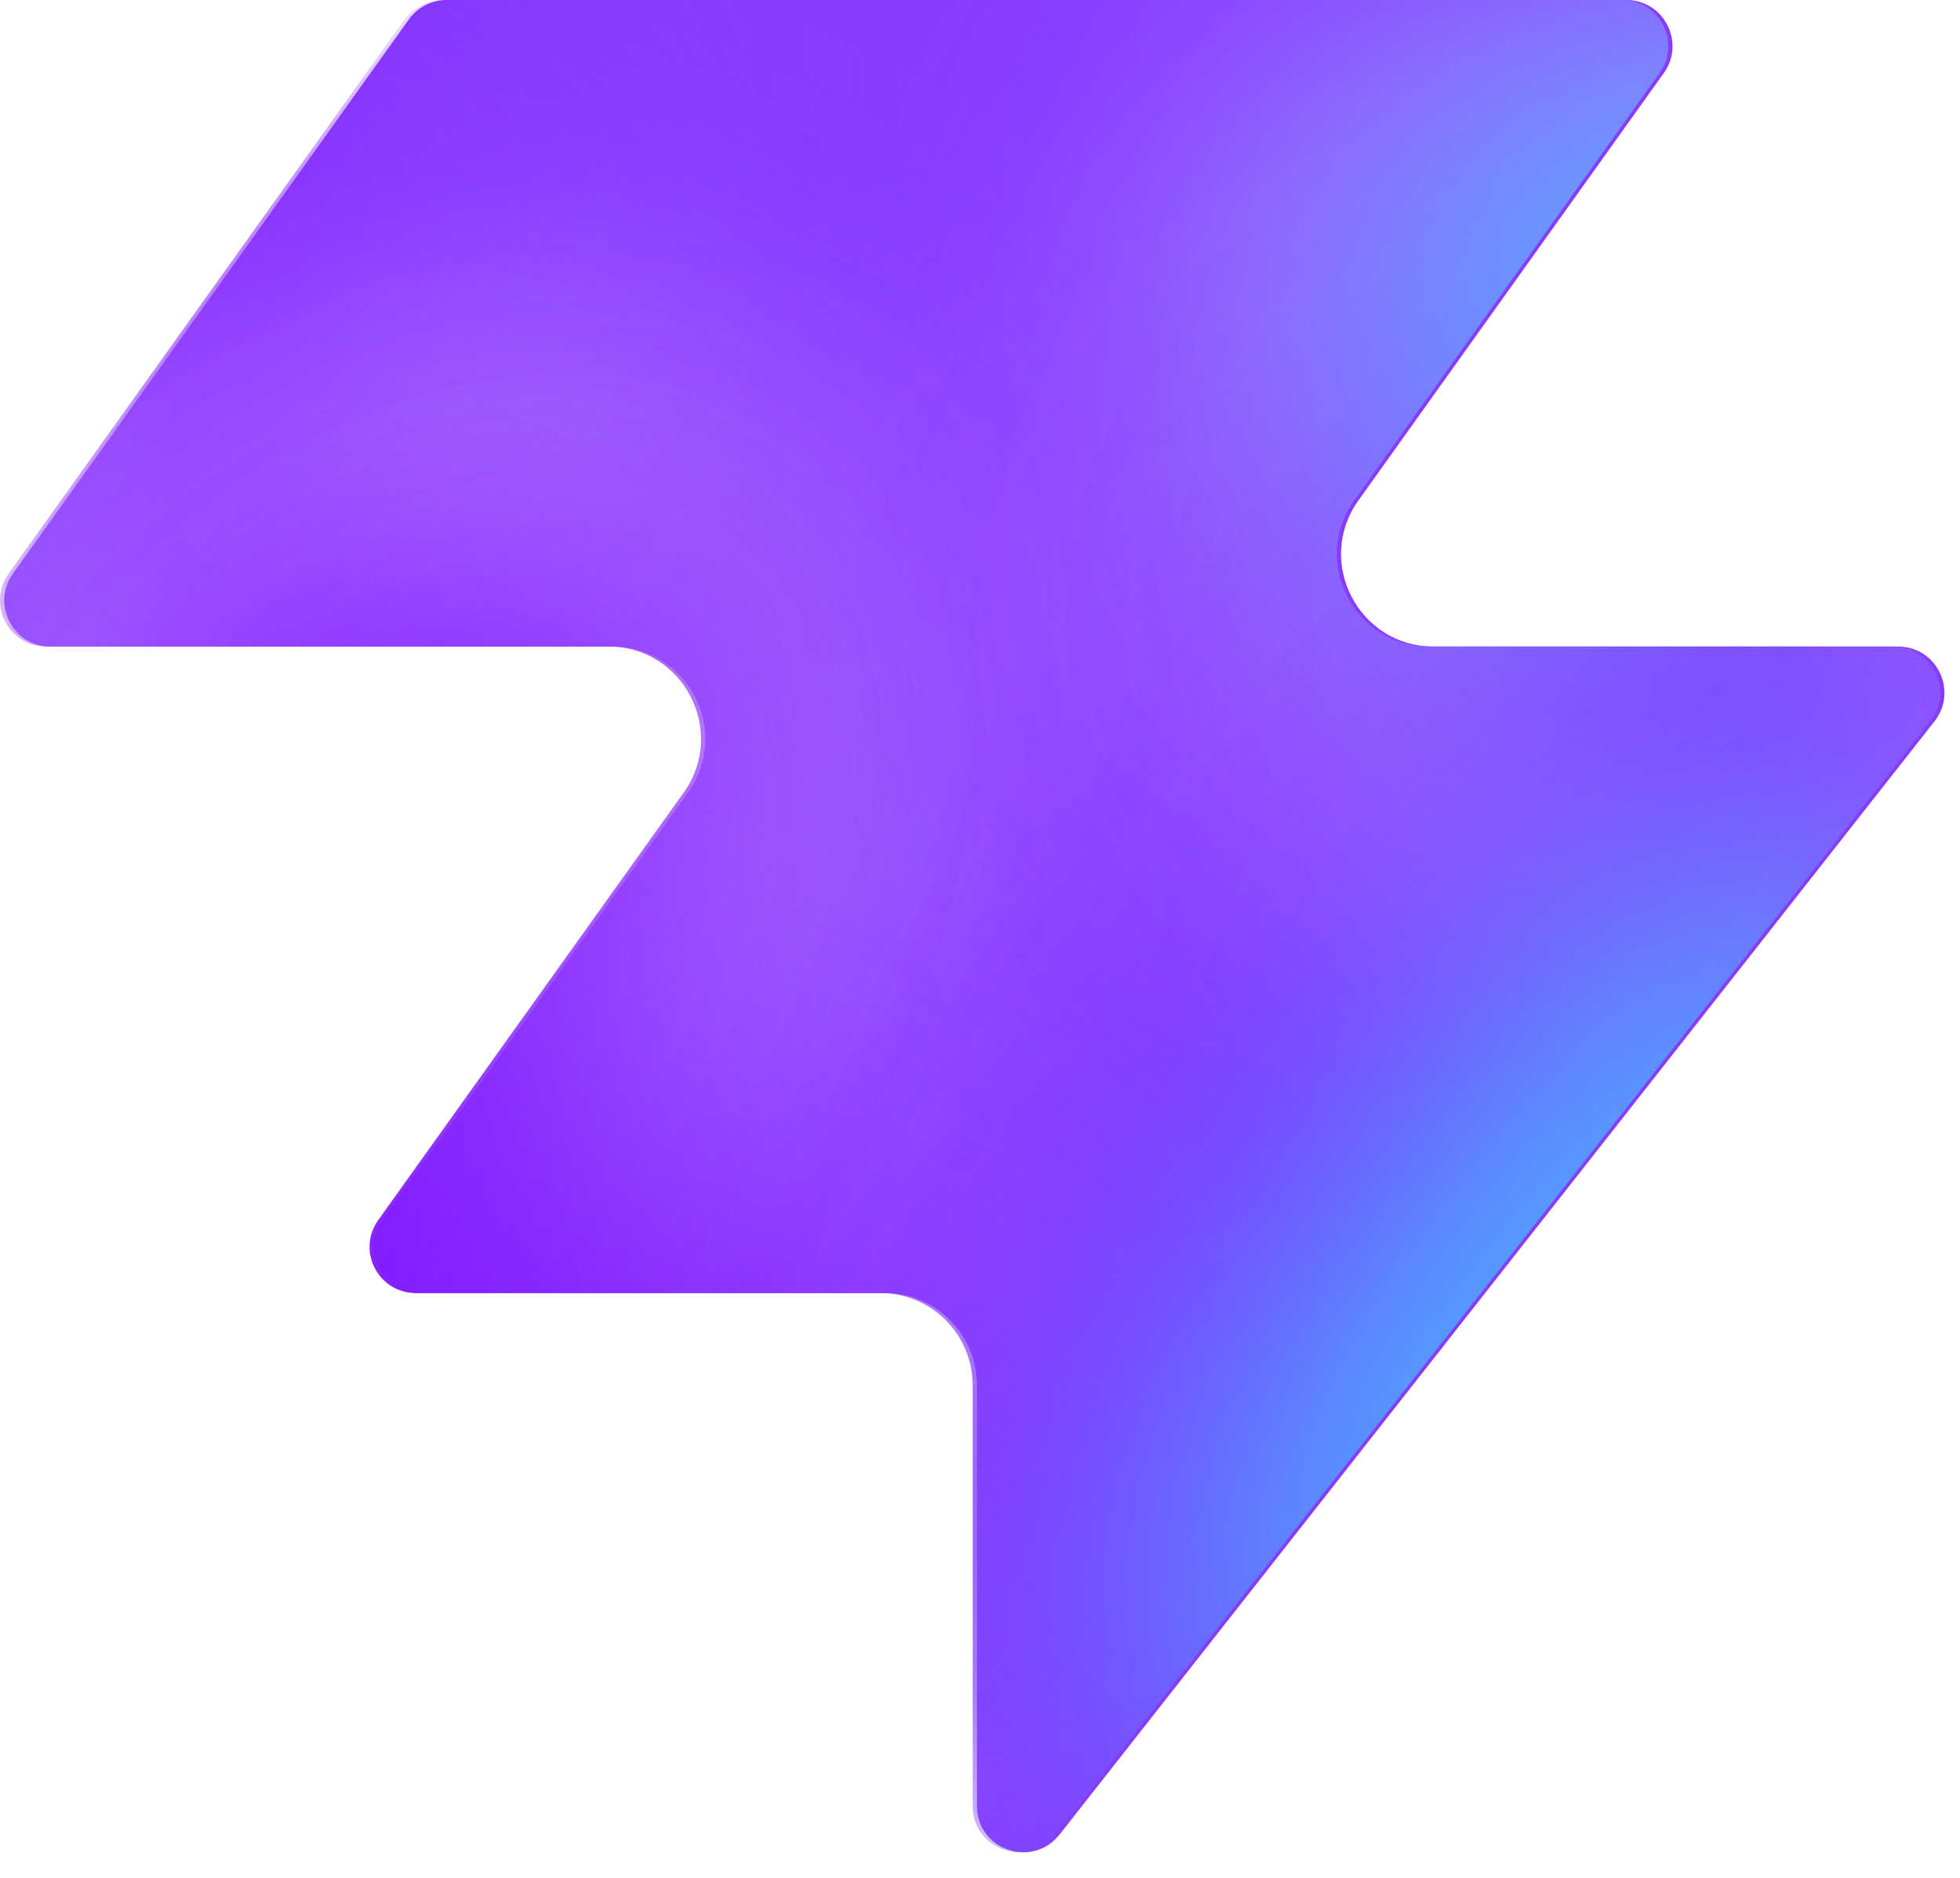
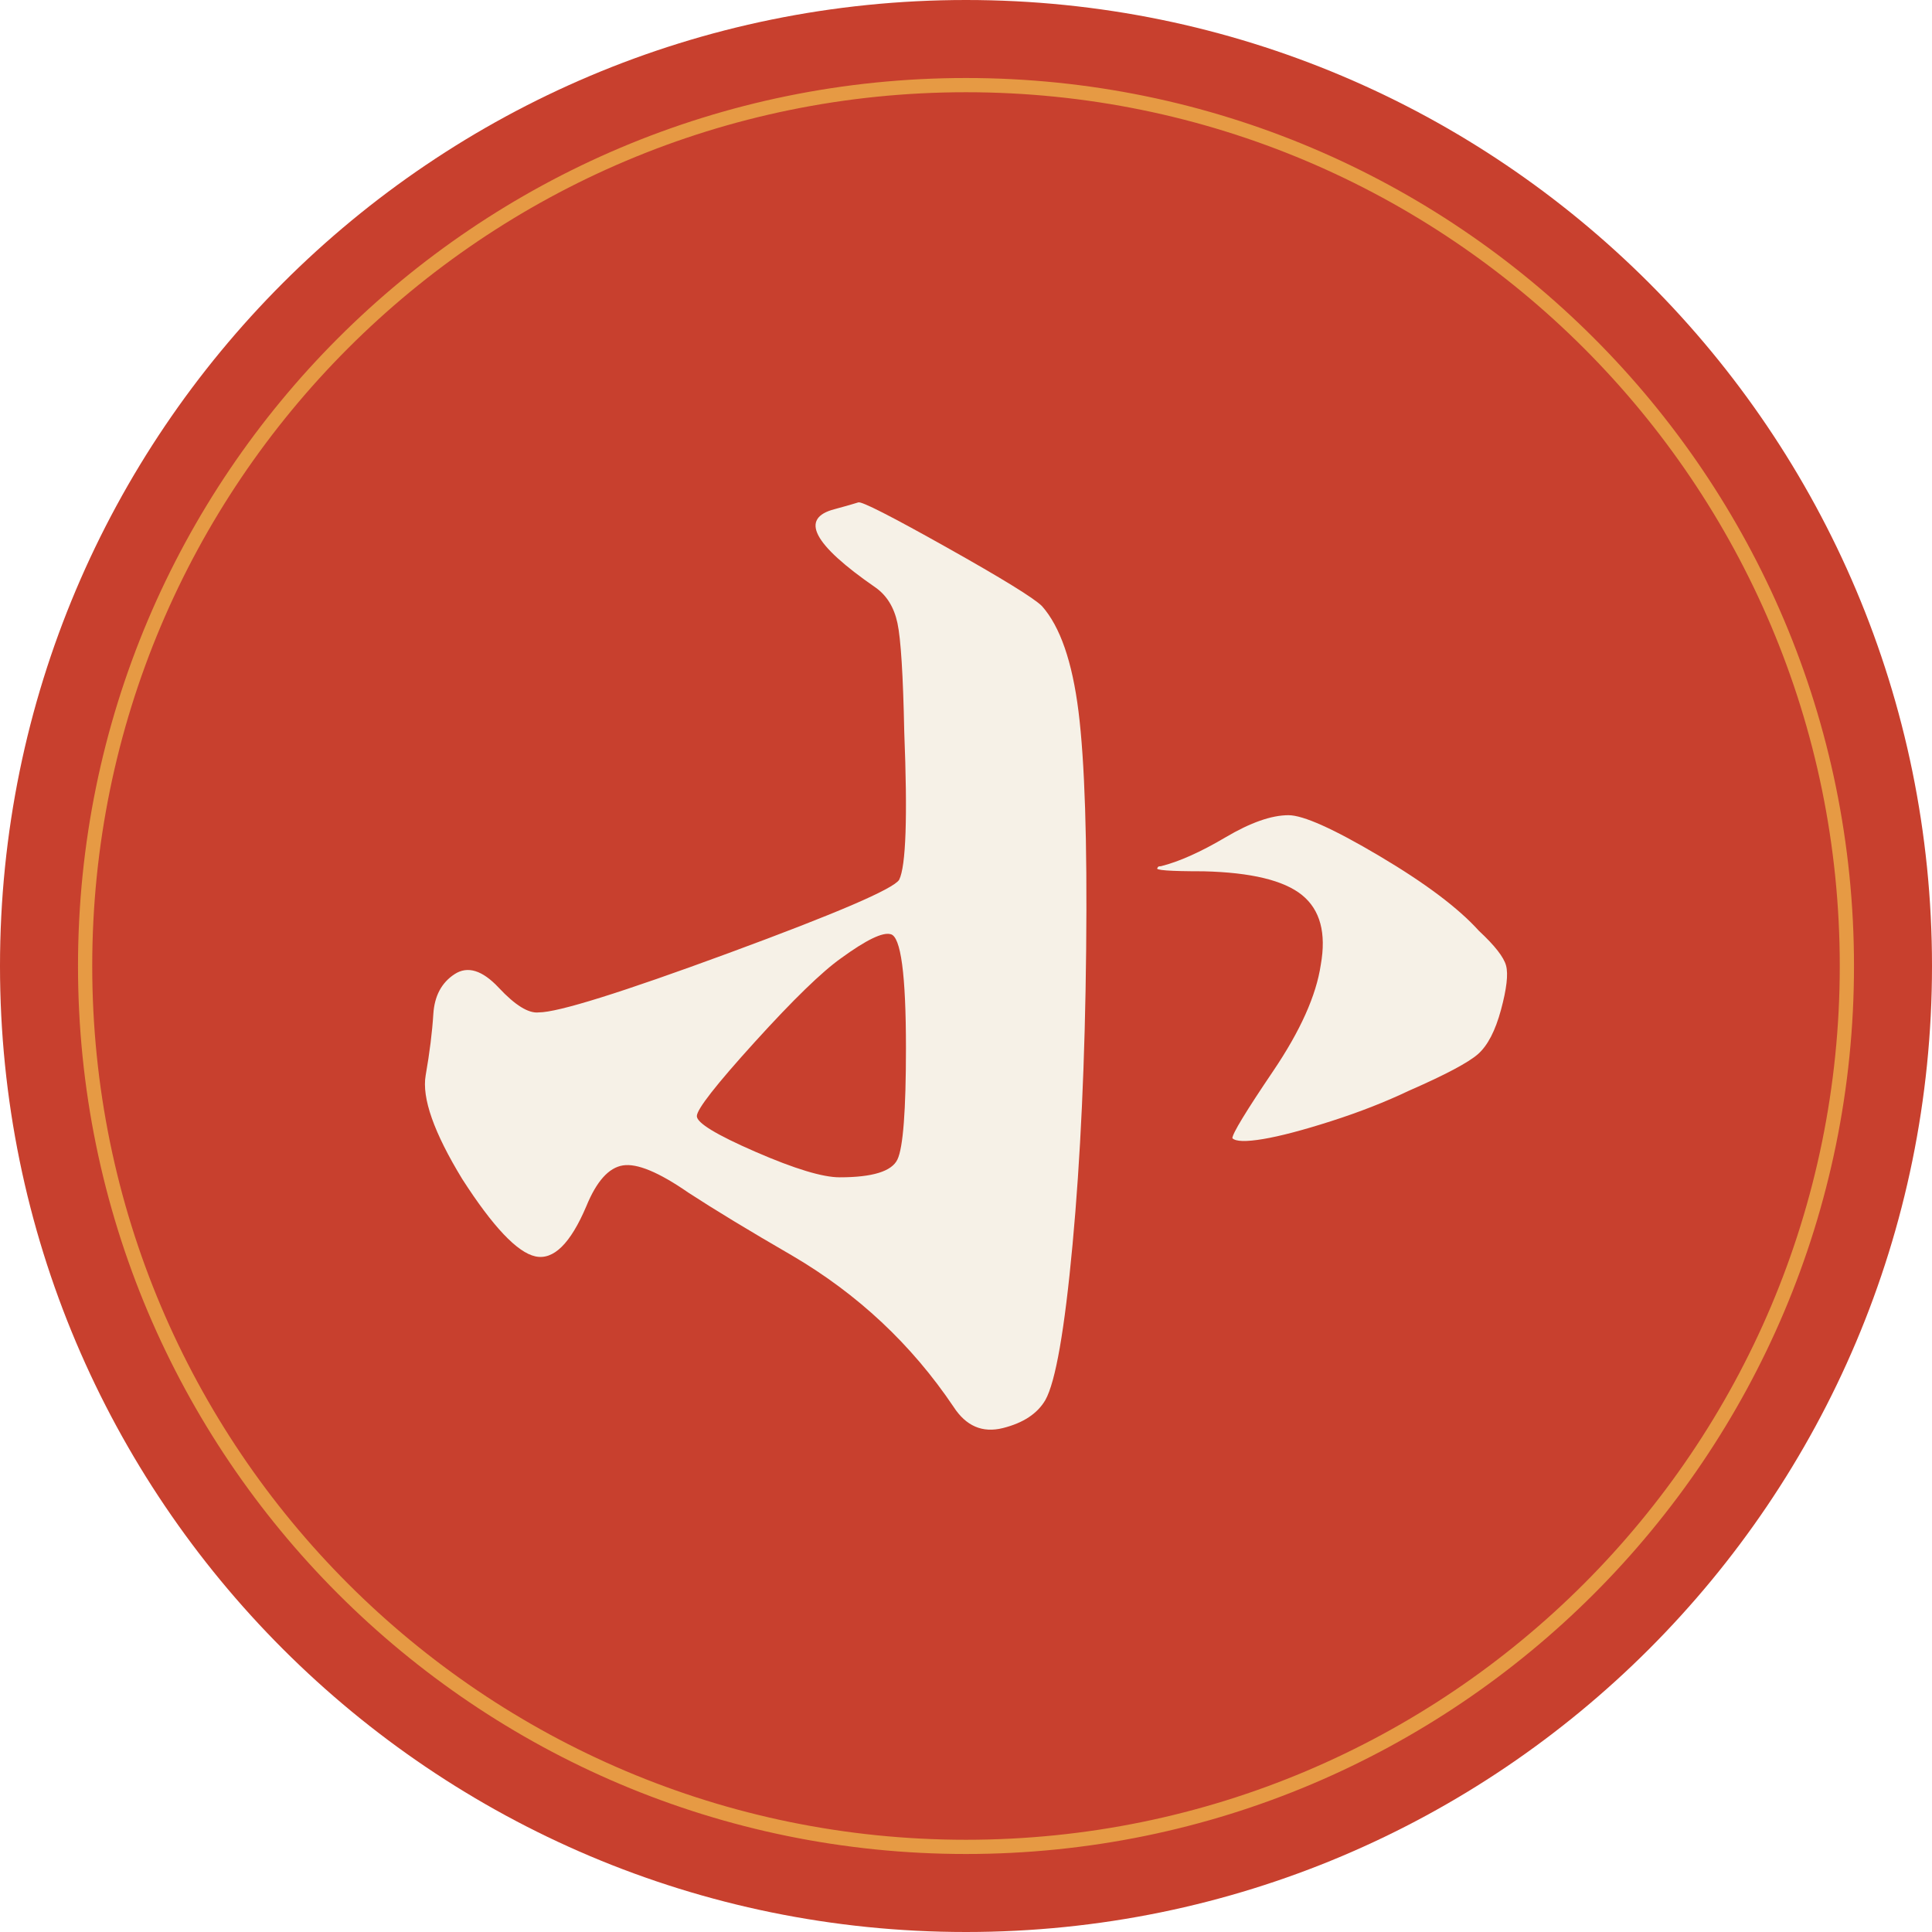
- <svg xmlns="http://www.w3.org/2000/svg" width="48" height="46" fill="none" viewBox="0 0 48 46">
-   <path fill="#863bff" d="M25.946 44.938c-.664.845-2.021.375-2.021-.698V33.937a2.26 2.26 0 0 0-2.262-2.262H10.287c-.92 0-1.456-1.04-.92-1.788l7.48-10.471c1.07-1.497 0-3.578-1.842-3.578H1.237c-.92 0-1.456-1.04-.92-1.788L10.013.474c.214-.297.556-.474.92-.474h28.894c.92 0 1.456 1.04.92 1.788l-7.48 10.471c-1.07 1.498 0 3.579 1.842 3.579h11.377c.943 0 1.473 1.088.89 1.83L25.947 44.94z" style="fill:#863bff;fill:color(display-p3 .525 .23 1);fill-opacity:1" />
-   <mask id="a" width="48" height="46" x="0" y="0" maskUnits="userSpaceOnUse" style="mask-type:alpha">
-     <path fill="#000" d="M25.842 44.938c-.664.844-2.021.375-2.021-.698V33.937a2.26 2.26 0 0 0-2.262-2.262H10.183c-.92 0-1.456-1.04-.92-1.788l7.48-10.471c1.07-1.498 0-3.579-1.842-3.579H1.133c-.92 0-1.456-1.04-.92-1.787L9.91.473c.214-.297.556-.474.92-.474h28.894c.92 0 1.456 1.04.92 1.788l-7.48 10.471c-1.07 1.498 0 3.578 1.842 3.578h11.377c.943 0 1.473 1.088.89 1.832L25.843 44.94z" style="fill:#000;fill-opacity:1" />
-   </mask>
-   <g mask="url(#a)">
-     <g filter="url(#b)">
-       <ellipse cx="5.508" cy="14.704" fill="#ede6ff" rx="5.508" ry="14.704" style="fill:#ede6ff;fill:color(display-p3 .927 .903 1);fill-opacity:1" transform="matrix(.00324 1 1 -.00324 -4.47 31.516)" />
-     </g>
-     <g filter="url(#c)">
-       <ellipse cx="10.399" cy="29.851" fill="#ede6ff" rx="10.399" ry="29.851" style="fill:#ede6ff;fill:color(display-p3 .927 .903 1);fill-opacity:1" transform="matrix(.00324 1 1 -.00324 -39.328 7.883)" />
-     </g>
-     <g filter="url(#d)">
-       <ellipse cx="5.508" cy="30.487" fill="#7e14ff" rx="5.508" ry="30.487" style="fill:#7e14ff;fill:color(display-p3 .492 .077 1);fill-opacity:1" transform="rotate(89.814 -25.913 -14.639)scale(1 -1)" />
-     </g>
-     <g filter="url(#e)">
-       <ellipse cx="5.508" cy="30.599" fill="#7e14ff" rx="5.508" ry="30.599" style="fill:#7e14ff;fill:color(display-p3 .492 .077 1);fill-opacity:1" transform="rotate(89.814 -32.644 -3.334)scale(1 -1)" />
-     </g>
-     <g filter="url(#f)">
-       <ellipse cx="5.508" cy="30.599" fill="#7e14ff" rx="5.508" ry="30.599" style="fill:#7e14ff;fill:color(display-p3 .492 .077 1);fill-opacity:1" transform="matrix(.00324 1 1 -.00324 -34.34 30.47)" />
-     </g>
-     <g filter="url(#g)">
-       <ellipse cx="14.072" cy="22.078" fill="#ede6ff" rx="14.072" ry="22.078" style="fill:#ede6ff;fill:color(display-p3 .927 .903 1);fill-opacity:1" transform="rotate(93.35 24.506 48.493)scale(-1 1)" />
-     </g>
-     <g filter="url(#h)">
-       <ellipse cx="3.47" cy="21.501" fill="#7e14ff" rx="3.47" ry="21.501" style="fill:#7e14ff;fill:color(display-p3 .492 .077 1);fill-opacity:1" transform="rotate(89.009 28.708 47.59)scale(-1 1)" />
-     </g>
-     <g filter="url(#i)">
-       <ellipse cx="3.47" cy="21.501" fill="#7e14ff" rx="3.47" ry="21.501" style="fill:#7e14ff;fill:color(display-p3 .492 .077 1);fill-opacity:1" transform="rotate(89.009 28.708 47.59)scale(-1 1)" />
-     </g>
-     <g filter="url(#j)">
-       <ellipse cx=".387" cy="8.972" fill="#7e14ff" rx="4.407" ry="29.108" style="fill:#7e14ff;fill:color(display-p3 .492 .077 1);fill-opacity:1" transform="rotate(39.51 .387 8.972)" />
-     </g>
-     <g filter="url(#k)">
-       <ellipse cx="47.523" cy="-6.092" fill="#7e14ff" rx="4.407" ry="29.108" style="fill:#7e14ff;fill:color(display-p3 .492 .077 1);fill-opacity:1" transform="rotate(37.892 47.523 -6.092)" />
-     </g>
-     <g filter="url(#l)">
-       <ellipse cx="41.412" cy="6.333" fill="#47bfff" rx="5.971" ry="9.665" style="fill:#47bfff;fill:color(display-p3 .28 .748 1);fill-opacity:1" transform="rotate(37.892 41.412 6.333)" />
-     </g>
-     <g filter="url(#m)">
-       <ellipse cx="-1.879" cy="38.332" fill="#7e14ff" rx="4.407" ry="29.108" style="fill:#7e14ff;fill:color(display-p3 .492 .077 1);fill-opacity:1" transform="rotate(37.892 -1.88 38.332)" />
-     </g>
-     <g filter="url(#n)">
-       <ellipse cx="-1.879" cy="38.332" fill="#7e14ff" rx="4.407" ry="29.108" style="fill:#7e14ff;fill:color(display-p3 .492 .077 1);fill-opacity:1" transform="rotate(37.892 -1.88 38.332)" />
-     </g>
-     <g filter="url(#o)">
-       <ellipse cx="35.651" cy="29.907" fill="#7e14ff" rx="4.407" ry="29.108" style="fill:#7e14ff;fill:color(display-p3 .492 .077 1);fill-opacity:1" transform="rotate(37.892 35.651 29.907)" />
-     </g>
-     <g filter="url(#p)">
-       <ellipse cx="38.418" cy="32.4" fill="#47bfff" rx="5.971" ry="15.297" style="fill:#47bfff;fill:color(display-p3 .28 .748 1);fill-opacity:1" transform="rotate(37.892 38.418 32.4)" />
-     </g>
-   </g>
-   <defs>
-     <filter id="b" width="60.045" height="41.654" x="-19.77" y="16.149" color-interpolation-filters="sRGB" filterUnits="userSpaceOnUse">
-       <feFlood flood-opacity="0" result="BackgroundImageFix" />
-       <feBlend in="SourceGraphic" in2="BackgroundImageFix" result="shape" />
-       <feGaussianBlur result="effect1_foregroundBlur_2002_17158" stdDeviation="7.659" />
-     </filter>
-     <filter id="c" width="90.34" height="51.437" x="-54.613" y="-7.533" color-interpolation-filters="sRGB" filterUnits="userSpaceOnUse">
-       <feFlood flood-opacity="0" result="BackgroundImageFix" />
-       <feBlend in="SourceGraphic" in2="BackgroundImageFix" result="shape" />
-       <feGaussianBlur result="effect1_foregroundBlur_2002_17158" stdDeviation="7.659" />
-     </filter>
-     <filter id="d" width="79.355" height="29.4" x="-49.64" y="2.03" color-interpolation-filters="sRGB" filterUnits="userSpaceOnUse">
-       <feFlood flood-opacity="0" result="BackgroundImageFix" />
-       <feBlend in="SourceGraphic" in2="BackgroundImageFix" result="shape" />
-       <feGaussianBlur result="effect1_foregroundBlur_2002_17158" stdDeviation="4.596" />
-     </filter>
-     <filter id="e" width="79.579" height="29.4" x="-45.045" y="20.029" color-interpolation-filters="sRGB" filterUnits="userSpaceOnUse">
-       <feFlood flood-opacity="0" result="BackgroundImageFix" />
-       <feBlend in="SourceGraphic" in2="BackgroundImageFix" result="shape" />
-       <feGaussianBlur result="effect1_foregroundBlur_2002_17158" stdDeviation="4.596" />
-     </filter>
-     <filter id="f" width="79.579" height="29.4" x="-43.513" y="21.178" color-interpolation-filters="sRGB" filterUnits="userSpaceOnUse">
-       <feFlood flood-opacity="0" result="BackgroundImageFix" />
-       <feBlend in="SourceGraphic" in2="BackgroundImageFix" result="shape" />
-       <feGaussianBlur result="effect1_foregroundBlur_2002_17158" stdDeviation="4.596" />
-     </filter>
-     <filter id="g" width="74.749" height="58.852" x="15.756" y="-17.901" color-interpolation-filters="sRGB" filterUnits="userSpaceOnUse">
-       <feFlood flood-opacity="0" result="BackgroundImageFix" />
-       <feBlend in="SourceGraphic" in2="BackgroundImageFix" result="shape" />
-       <feGaussianBlur result="effect1_foregroundBlur_2002_17158" stdDeviation="7.659" />
-     </filter>
-     <filter id="h" width="61.377" height="25.362" x="23.548" y="2.284" color-interpolation-filters="sRGB" filterUnits="userSpaceOnUse">
-       <feFlood flood-opacity="0" result="BackgroundImageFix" />
-       <feBlend in="SourceGraphic" in2="BackgroundImageFix" result="shape" />
-       <feGaussianBlur result="effect1_foregroundBlur_2002_17158" stdDeviation="4.596" />
-     </filter>
-     <filter id="i" width="61.377" height="25.362" x="23.548" y="2.284" color-interpolation-filters="sRGB" filterUnits="userSpaceOnUse">
-       <feFlood flood-opacity="0" result="BackgroundImageFix" />
-       <feBlend in="SourceGraphic" in2="BackgroundImageFix" result="shape" />
-       <feGaussianBlur result="effect1_foregroundBlur_2002_17158" stdDeviation="4.596" />
-     </filter>
-     <filter id="j" width="56.045" height="63.649" x="-27.636" y="-22.853" color-interpolation-filters="sRGB" filterUnits="userSpaceOnUse">
-       <feFlood flood-opacity="0" result="BackgroundImageFix" />
-       <feBlend in="SourceGraphic" in2="BackgroundImageFix" result="shape" />
-       <feGaussianBlur result="effect1_foregroundBlur_2002_17158" stdDeviation="4.596" />
-     </filter>
-     <filter id="k" width="54.814" height="64.646" x="20.116" y="-38.415" color-interpolation-filters="sRGB" filterUnits="userSpaceOnUse">
-       <feFlood flood-opacity="0" result="BackgroundImageFix" />
-       <feBlend in="SourceGraphic" in2="BackgroundImageFix" result="shape" />
-       <feGaussianBlur result="effect1_foregroundBlur_2002_17158" stdDeviation="4.596" />
-     </filter>
-     <filter id="l" width="33.541" height="35.313" x="24.641" y="-11.323" color-interpolation-filters="sRGB" filterUnits="userSpaceOnUse">
-       <feFlood flood-opacity="0" result="BackgroundImageFix" />
-       <feBlend in="SourceGraphic" in2="BackgroundImageFix" result="shape" />
-       <feGaussianBlur result="effect1_foregroundBlur_2002_17158" stdDeviation="4.596" />
-     </filter>
-     <filter id="m" width="54.814" height="64.646" x="-29.286" y="6.009" color-interpolation-filters="sRGB" filterUnits="userSpaceOnUse">
-       <feFlood flood-opacity="0" result="BackgroundImageFix" />
-       <feBlend in="SourceGraphic" in2="BackgroundImageFix" result="shape" />
-       <feGaussianBlur result="effect1_foregroundBlur_2002_17158" stdDeviation="4.596" />
-     </filter>
-     <filter id="n" width="54.814" height="64.646" x="-29.286" y="6.009" color-interpolation-filters="sRGB" filterUnits="userSpaceOnUse">
-       <feFlood flood-opacity="0" result="BackgroundImageFix" />
-       <feBlend in="SourceGraphic" in2="BackgroundImageFix" result="shape" />
-       <feGaussianBlur result="effect1_foregroundBlur_2002_17158" stdDeviation="4.596" />
-     </filter>
-     <filter id="o" width="54.814" height="64.646" x="8.244" y="-2.416" color-interpolation-filters="sRGB" filterUnits="userSpaceOnUse">
-       <feFlood flood-opacity="0" result="BackgroundImageFix" />
-       <feBlend in="SourceGraphic" in2="BackgroundImageFix" result="shape" />
-       <feGaussianBlur result="effect1_foregroundBlur_2002_17158" stdDeviation="4.596" />
-     </filter>
-     <filter id="p" width="39.409" height="43.623" x="18.713" y="10.588" color-interpolation-filters="sRGB" filterUnits="userSpaceOnUse">
-       <feFlood flood-opacity="0" result="BackgroundImageFix" />
-       <feBlend in="SourceGraphic" in2="BackgroundImageFix" result="shape" />
-       <feGaussianBlur result="effect1_foregroundBlur_2002_17158" stdDeviation="4.596" />
-     </filter>
-   </defs>
+ <svg xmlns="http://www.w3.org/2000/svg" viewBox="0 0 512 512" width="512" height="512" role="img" aria-label="Xiao Ao logo: 小">
+   <circle cx="256.0" cy="256.0" r="256.0" fill="#C8402E" />
+   <circle cx="256.0" cy="256.0" r="233.442" fill="none" stroke="#F2C14E" stroke-opacity="0.7" stroke-width="3.77" />
+   <path d="M391.919 246.672Q398.227 252.529 399.128 255.908Q400.029 259.287 397.776 267.622Q395.523 275.957 391.694 279.337Q387.864 282.716 373.447 289.023Q363.985 293.529 352.722 297.133Q341.458 300.737 334.7 301.864Q327.942 302.99 326.59 301.638Q326.59 299.836 337.403 283.842Q348.216 267.848 350.019 255.683Q352.271 243.068 345.063 237.211Q337.854 231.354 318.931 230.903Q305.415 230.903 306.767 230.002Q306.767 229.552 307.668 229.552Q314.876 227.75 324.788 221.892Q334.7 216.035 341.458 216.035Q347.315 216.035 365.562 226.848Q383.809 237.661 391.919 246.672ZM227.471 133.136Q228.823 132.685 250.9 145.075Q272.976 157.465 276.13 160.619Q283.338 168.729 285.816 188.552Q288.294 208.376 287.844 251.628Q287.393 295.781 284.24 329.797Q281.086 363.813 277.031 371.022Q273.877 376.428 265.767 378.456Q257.658 380.483 252.702 372.824Q236.032 348.044 209.9 332.726Q192.78 322.814 182.417 316.056Q170.703 307.946 165.071 308.847Q159.44 309.748 155.385 319.66Q149.077 334.528 141.868 332.951Q134.66 331.374 122.495 312.451Q111.232 293.979 112.809 284.968Q114.385 275.957 114.836 268.749Q115.287 261.54 120.468 258.161Q125.649 254.782 132.182 261.765Q138.715 268.749 142.77 268.298Q150.429 268.298 193.23 252.529Q236.032 236.76 238.284 233.156Q240.988 227.75 239.636 193.959Q239.185 171.432 237.834 165.124Q236.482 158.817 231.977 155.663Q207.197 138.542 221.164 134.938Q226.12 133.586 227.471 133.136ZM236.032 247.573Q232.878 246.672 222.966 253.881Q215.307 259.287 199.988 276.183Q184.67 293.078 184.67 295.781Q184.67 298.485 200.214 305.243Q215.757 312.001 222.515 312.001Q235.581 312.001 237.834 307.27Q240.087 302.539 240.087 277.76Q240.087 248.474 236.032 247.573Z" fill="#F6F1E7" />
</svg>
